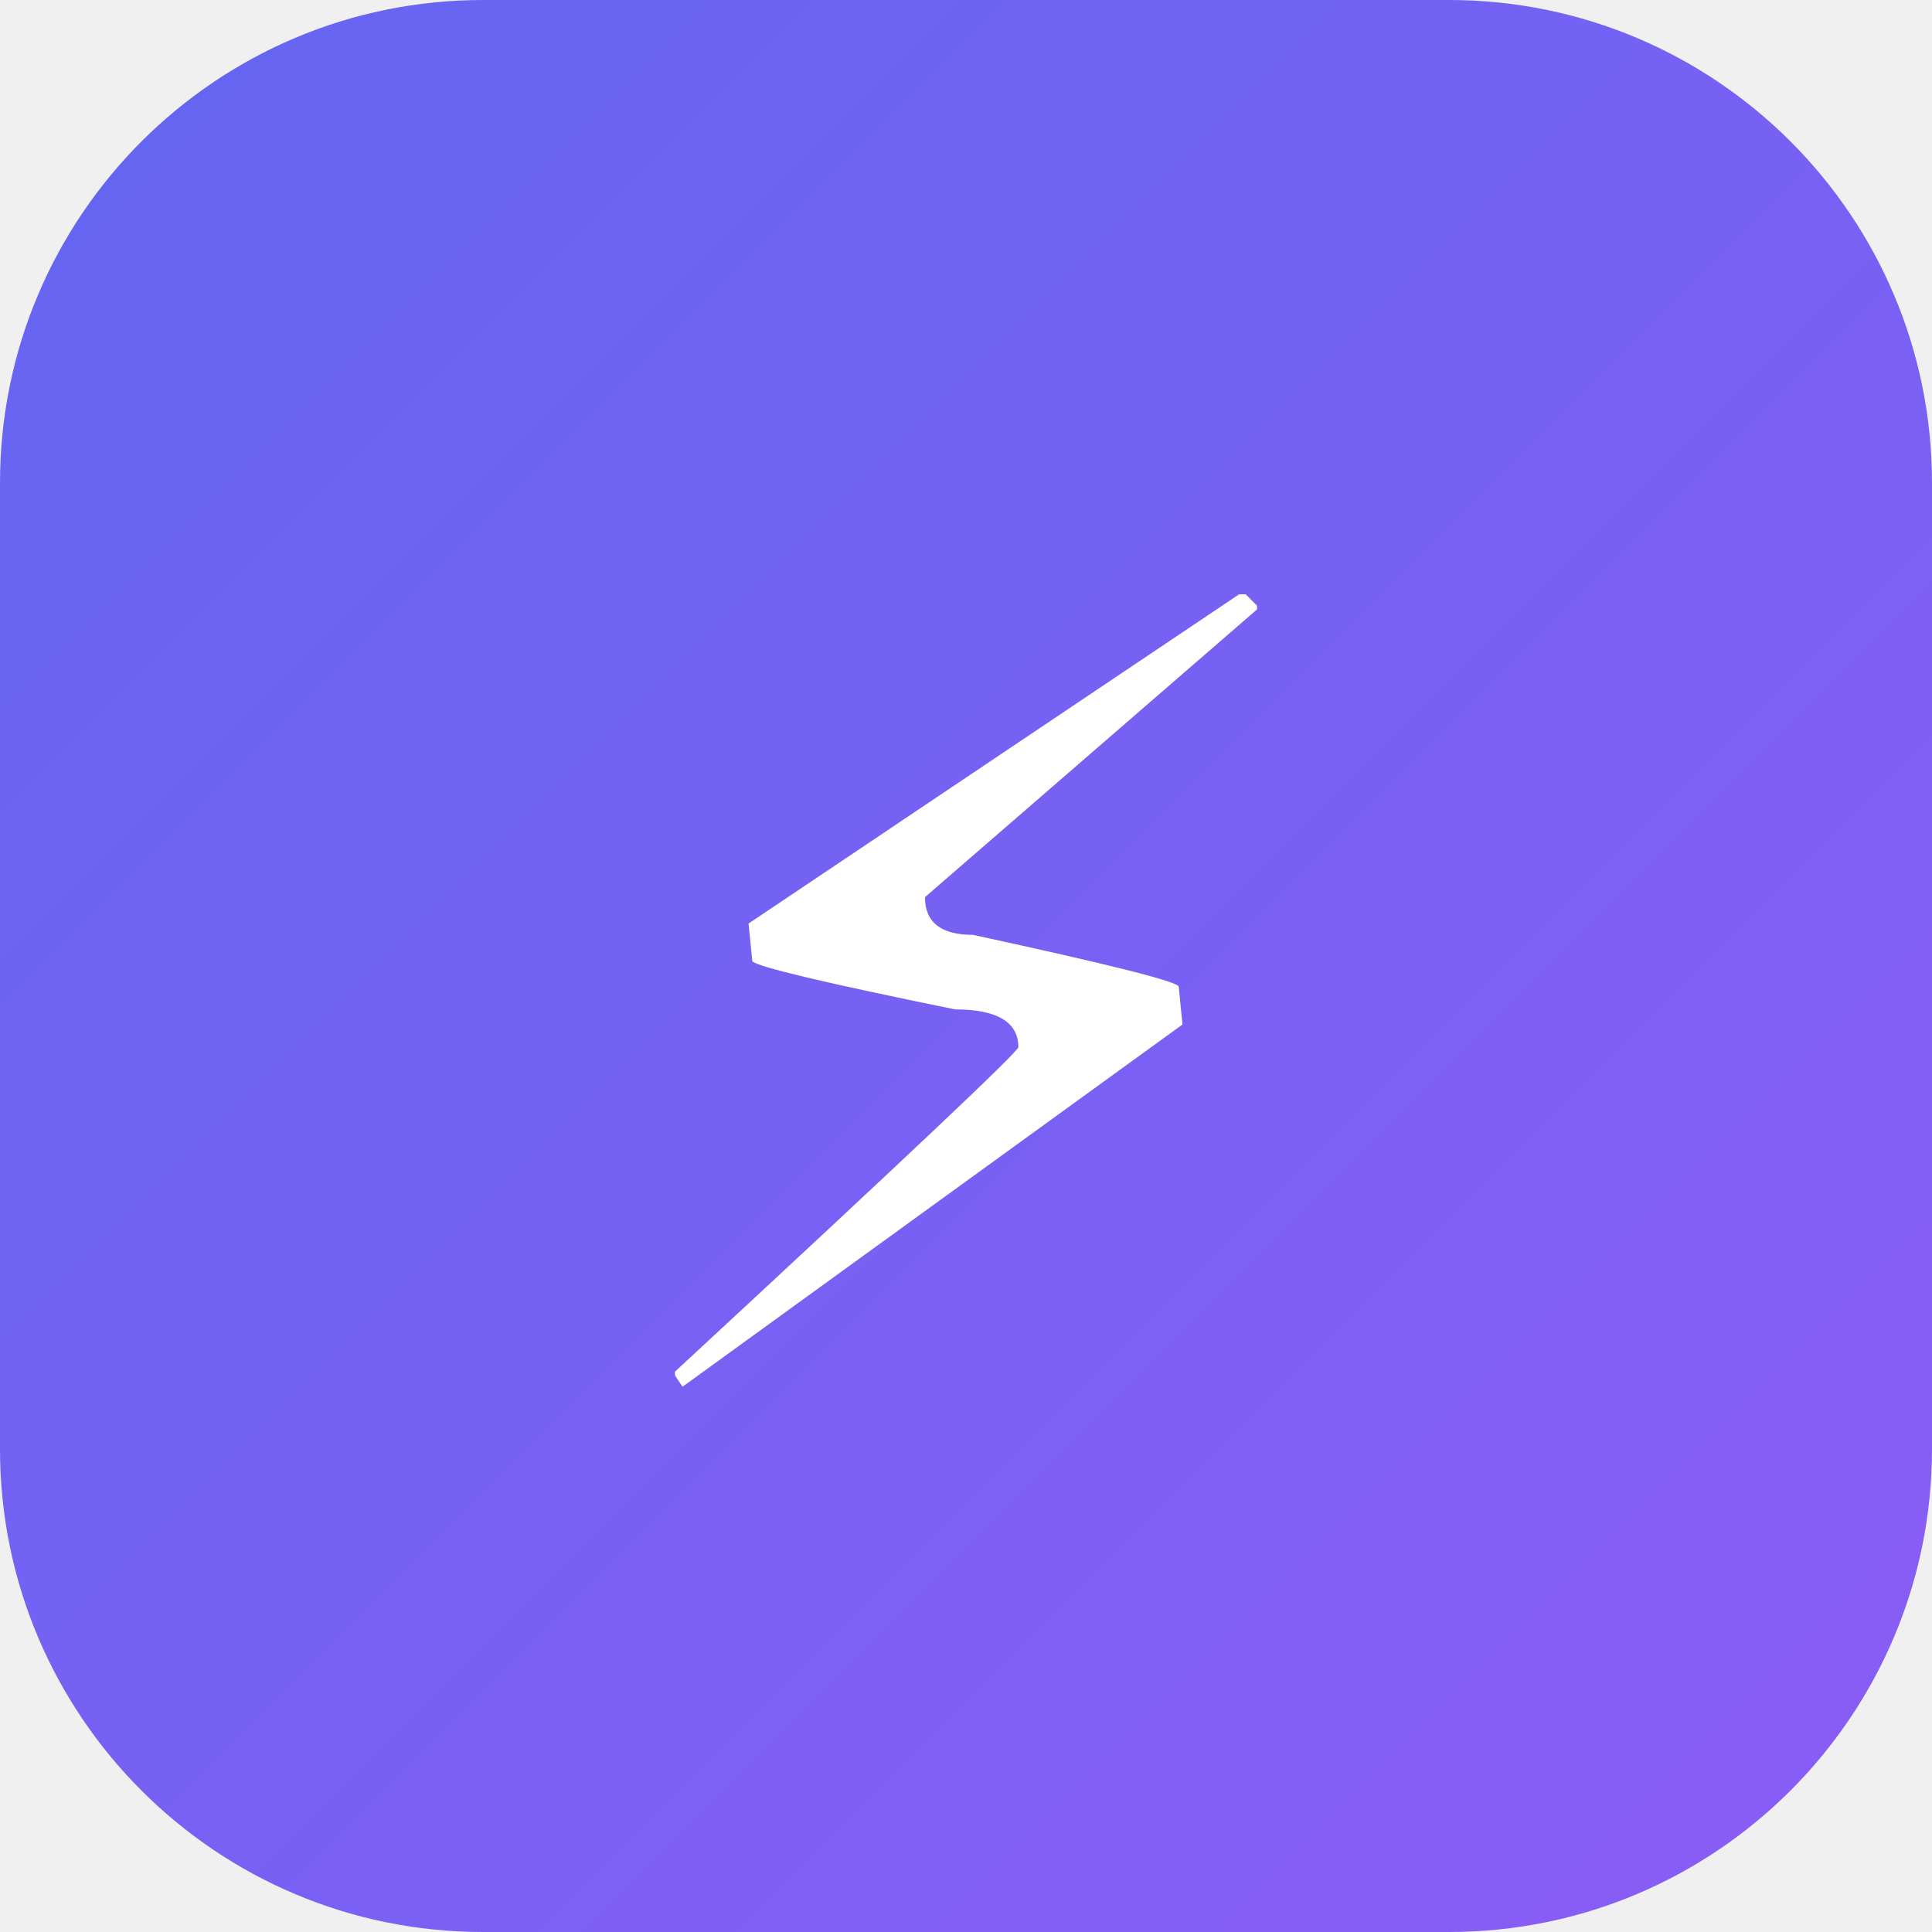
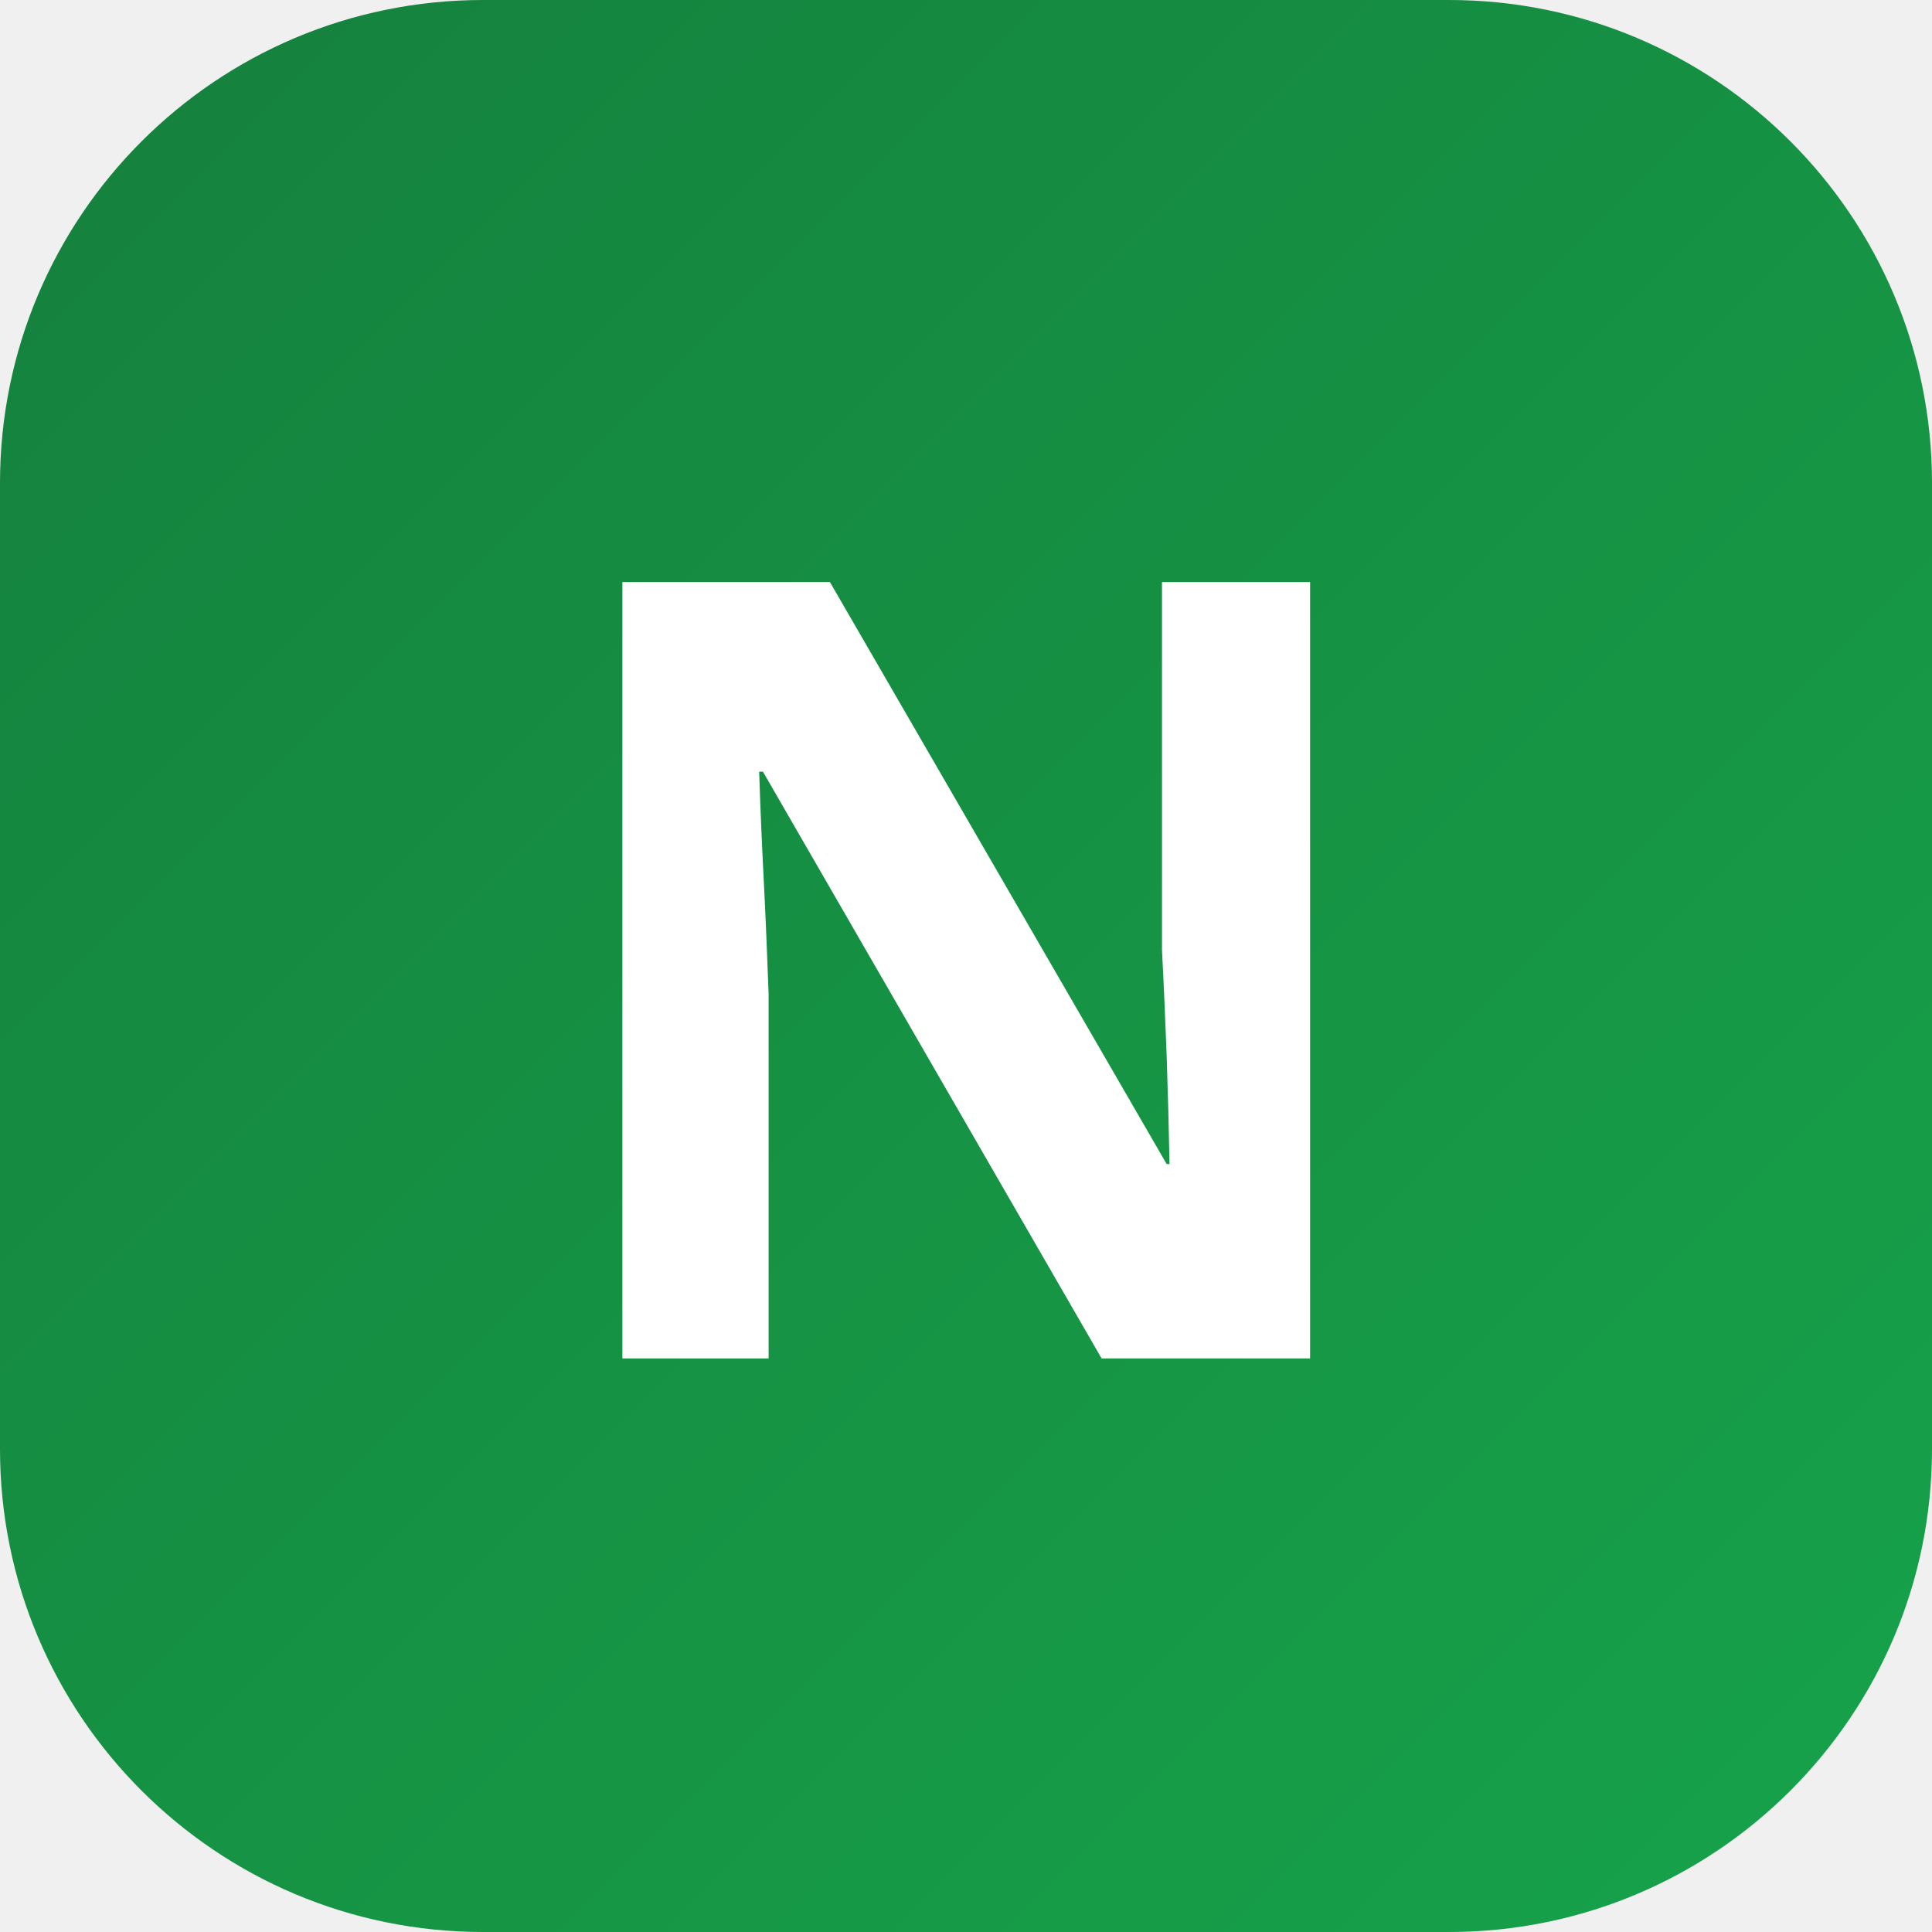
<svg xmlns="http://www.w3.org/2000/svg" width="32" height="32" viewBox="0 0 32 32">
  <defs>
    <linearGradient id="g" x1="0%" y1="0%" x2="100%" y2="100%">
-       <stop offset="0%" stop-color="#6366f1" />
-       <stop offset="100%" stop-color="#8b5cf6" />
+       <stop offset="0%" stop-color="#15803d" />
+       <stop offset="100%" stop-color="#16a34a" />
    </linearGradient>
  </defs>
  <rect width="32" height="32" rx="8" fill="url(#g)" />
-   <text x="16" y="23" text-anchor="middle" font-size="18" font-weight="bold" fill="white" font-family="sans-serif">⚡</text>
+   <text x="16" y="22.5" text-anchor="middle" font-size="18" font-weight="bold" fill="white" font-family="sans-serif">N</text>
</svg>
